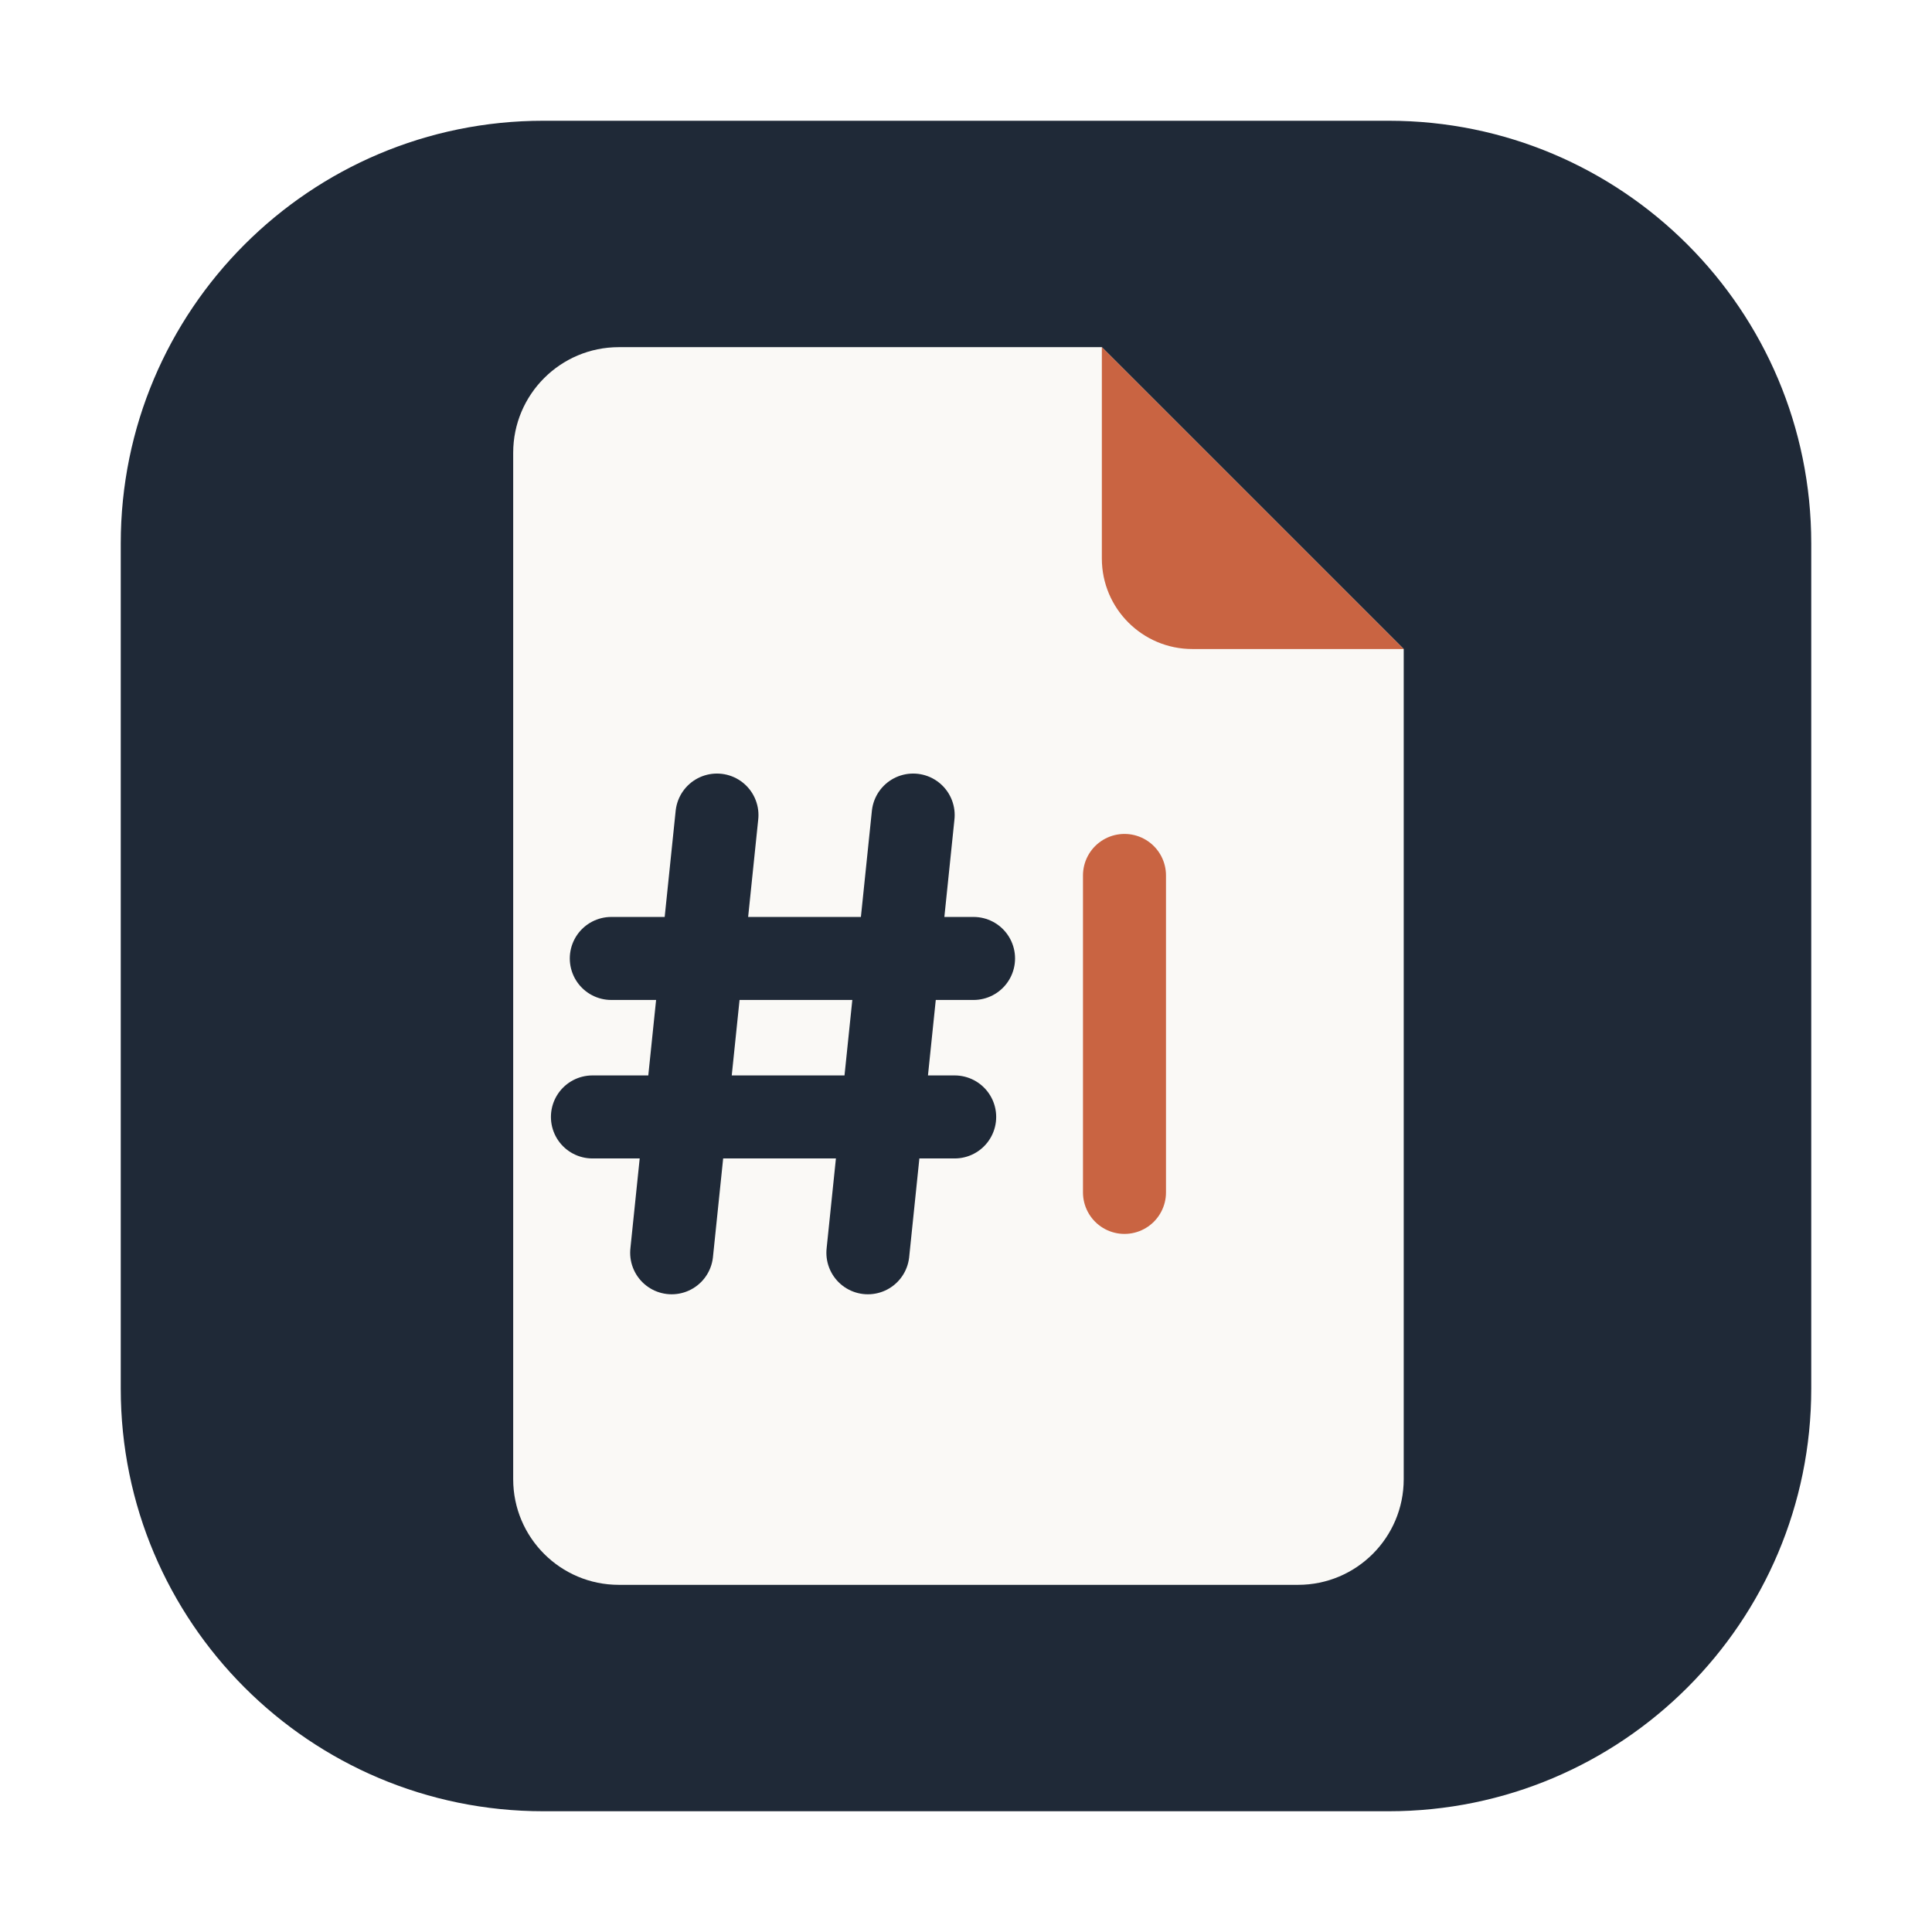
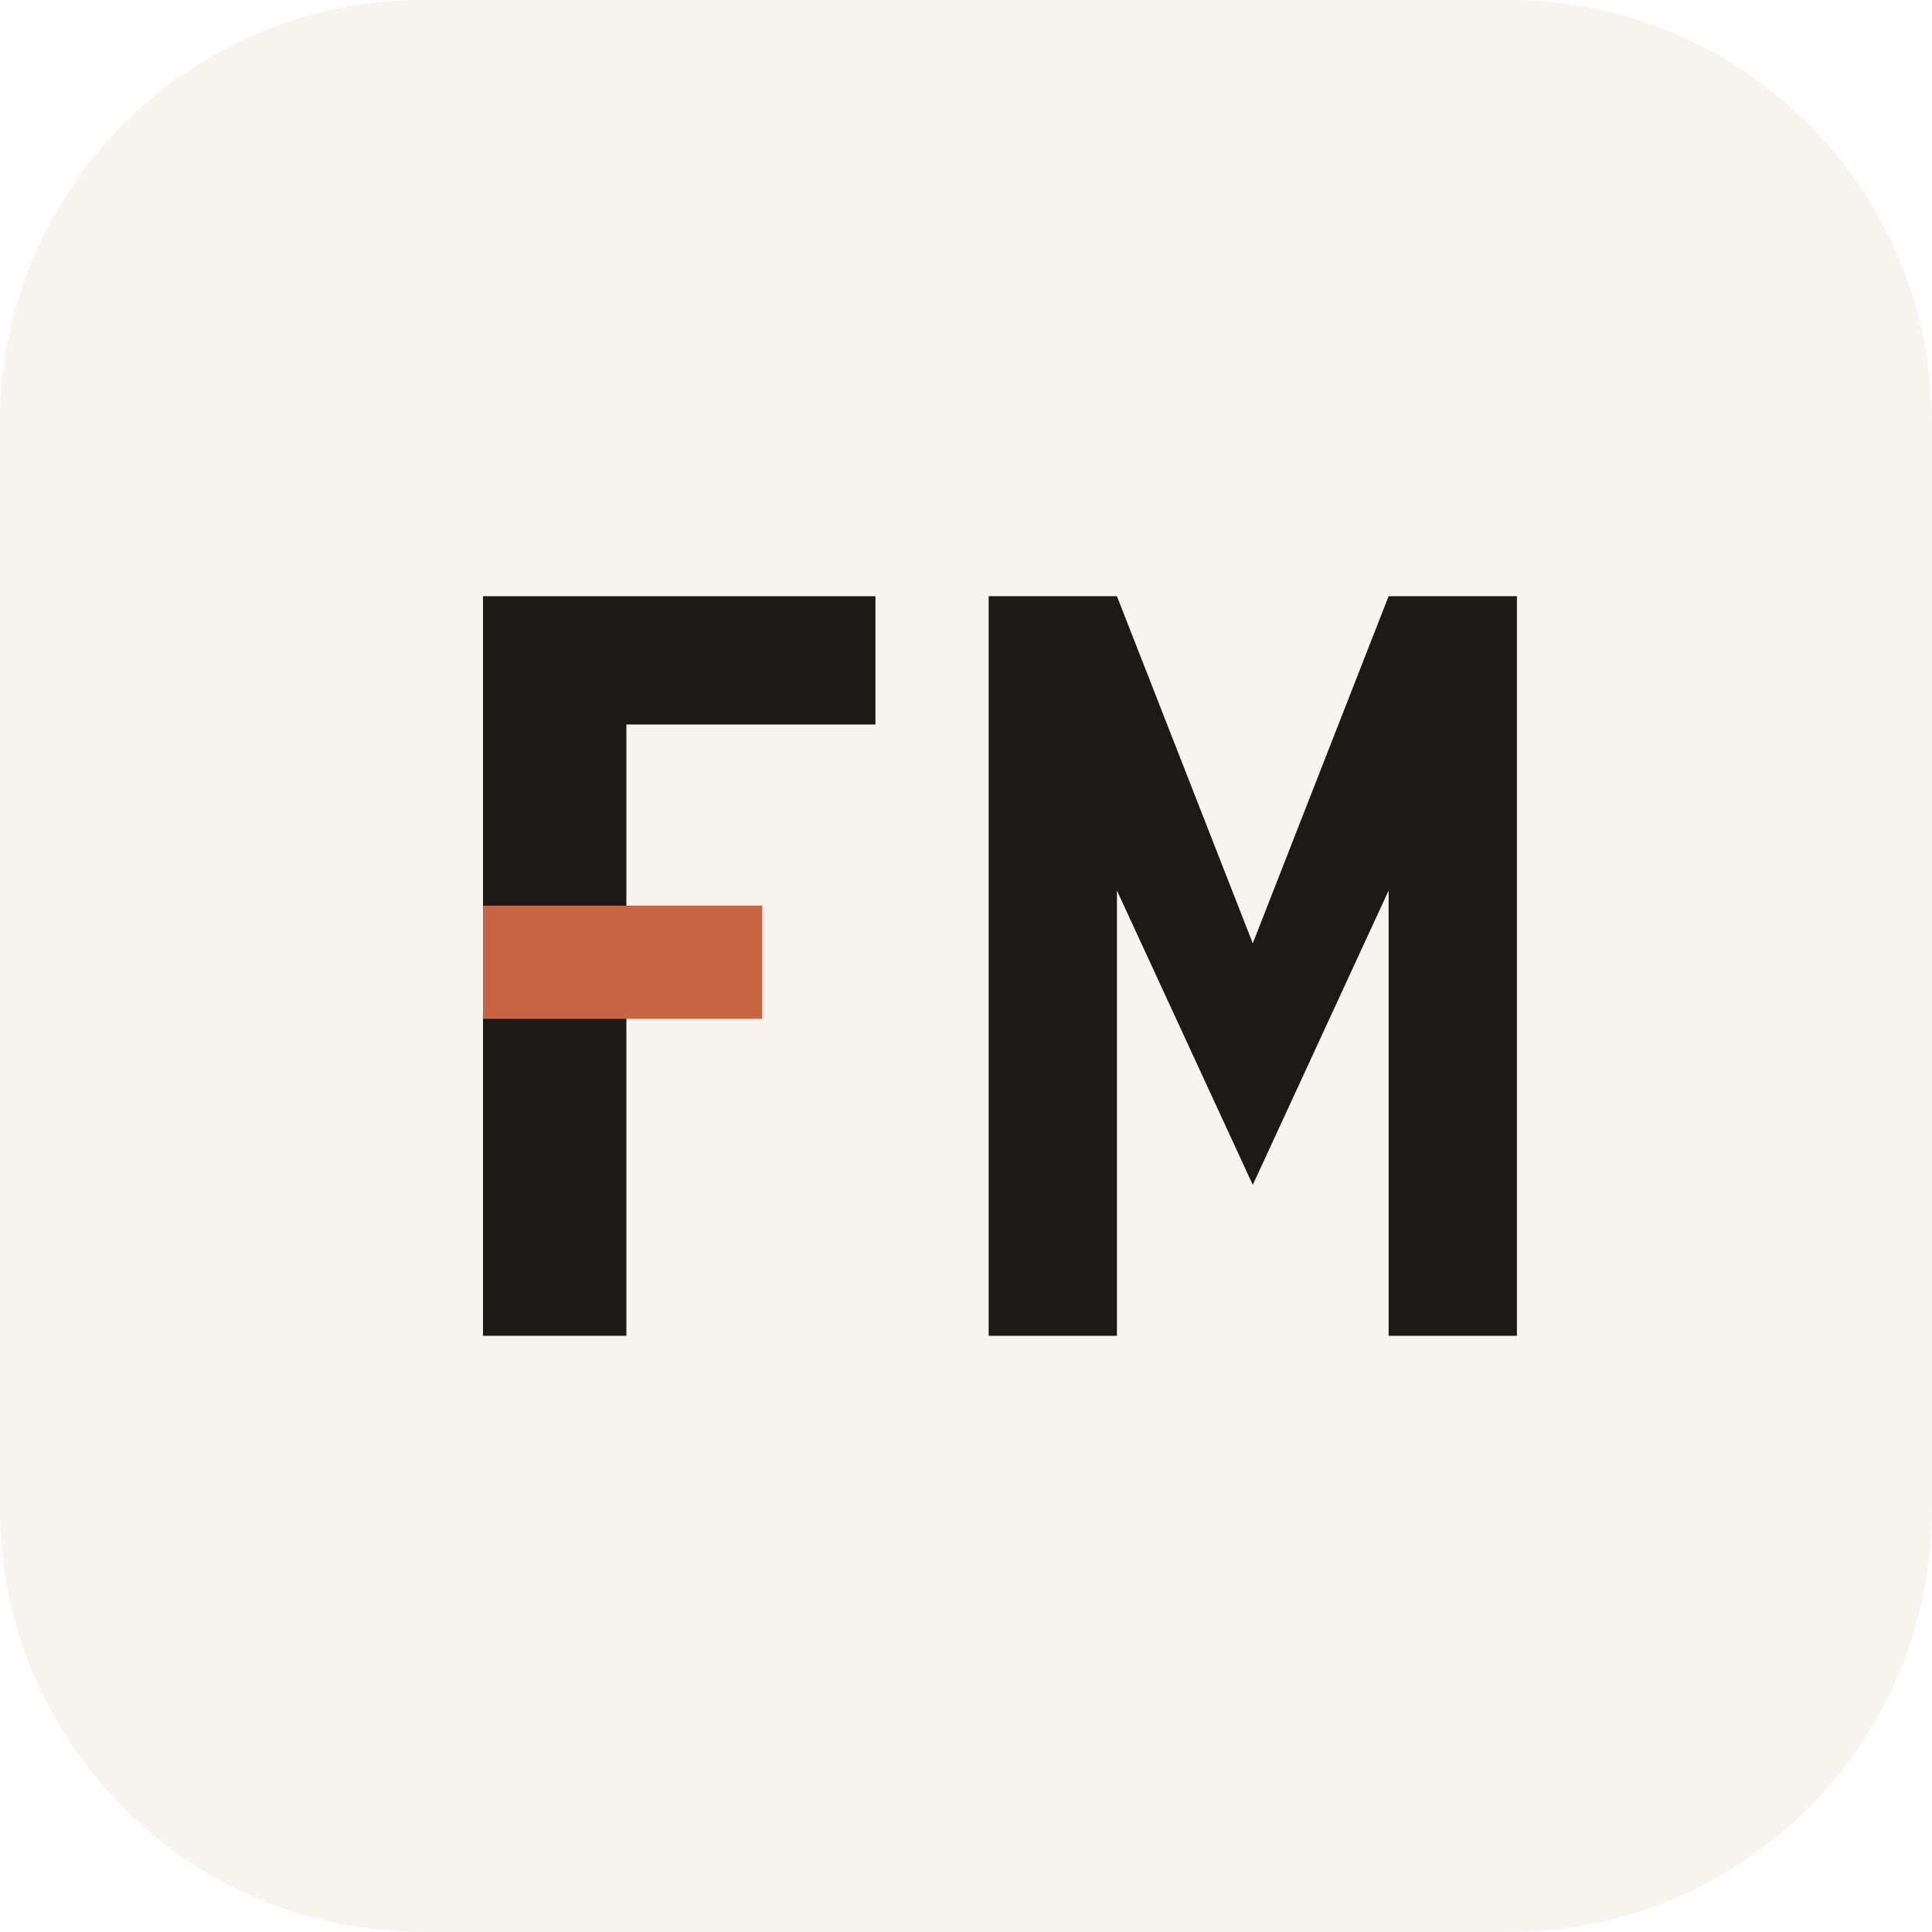
<svg xmlns="http://www.w3.org/2000/svg" width="512" height="512" viewBox="0 0 512 512" fill="none">
-   <rect x="32" y="32" width="448" height="448" rx="112" fill="#1F2937" />
-   <path d="M164 92H292L372 172V392C372 407.464 359.464 420 344 420H164C148.536 420 136 407.464 136 392V120C136 104.536 148.536 92 164 92Z" fill="#FAF9F6" />
-   <path d="M292 92V148C292 161.255 302.745 172 316 172H372L292 92Z" fill="#C96442" />
-   <path d="M190 216L178 332M242 216L230 332M162 254H258M157 296H253" stroke="#1F2937" stroke-width="22" stroke-linecap="round" />
-   <path d="M298 232V316" stroke="#C96442" stroke-width="22" stroke-linecap="round" />
+   <rect width="512" height="512" rx="112" fill="#F7F4EF" />
+   <path d="M128 158h38v196h-38zM128 158h104v34H128z" fill="#1C1917" />
+   <path d="M128 240h74v30H128z" fill="#C96442" />
+   <path d="M262 354V158h34l36 92 36-92h34v196h-34V236l-36 78-36-78v118z" fill="#1C1917" />
</svg>
